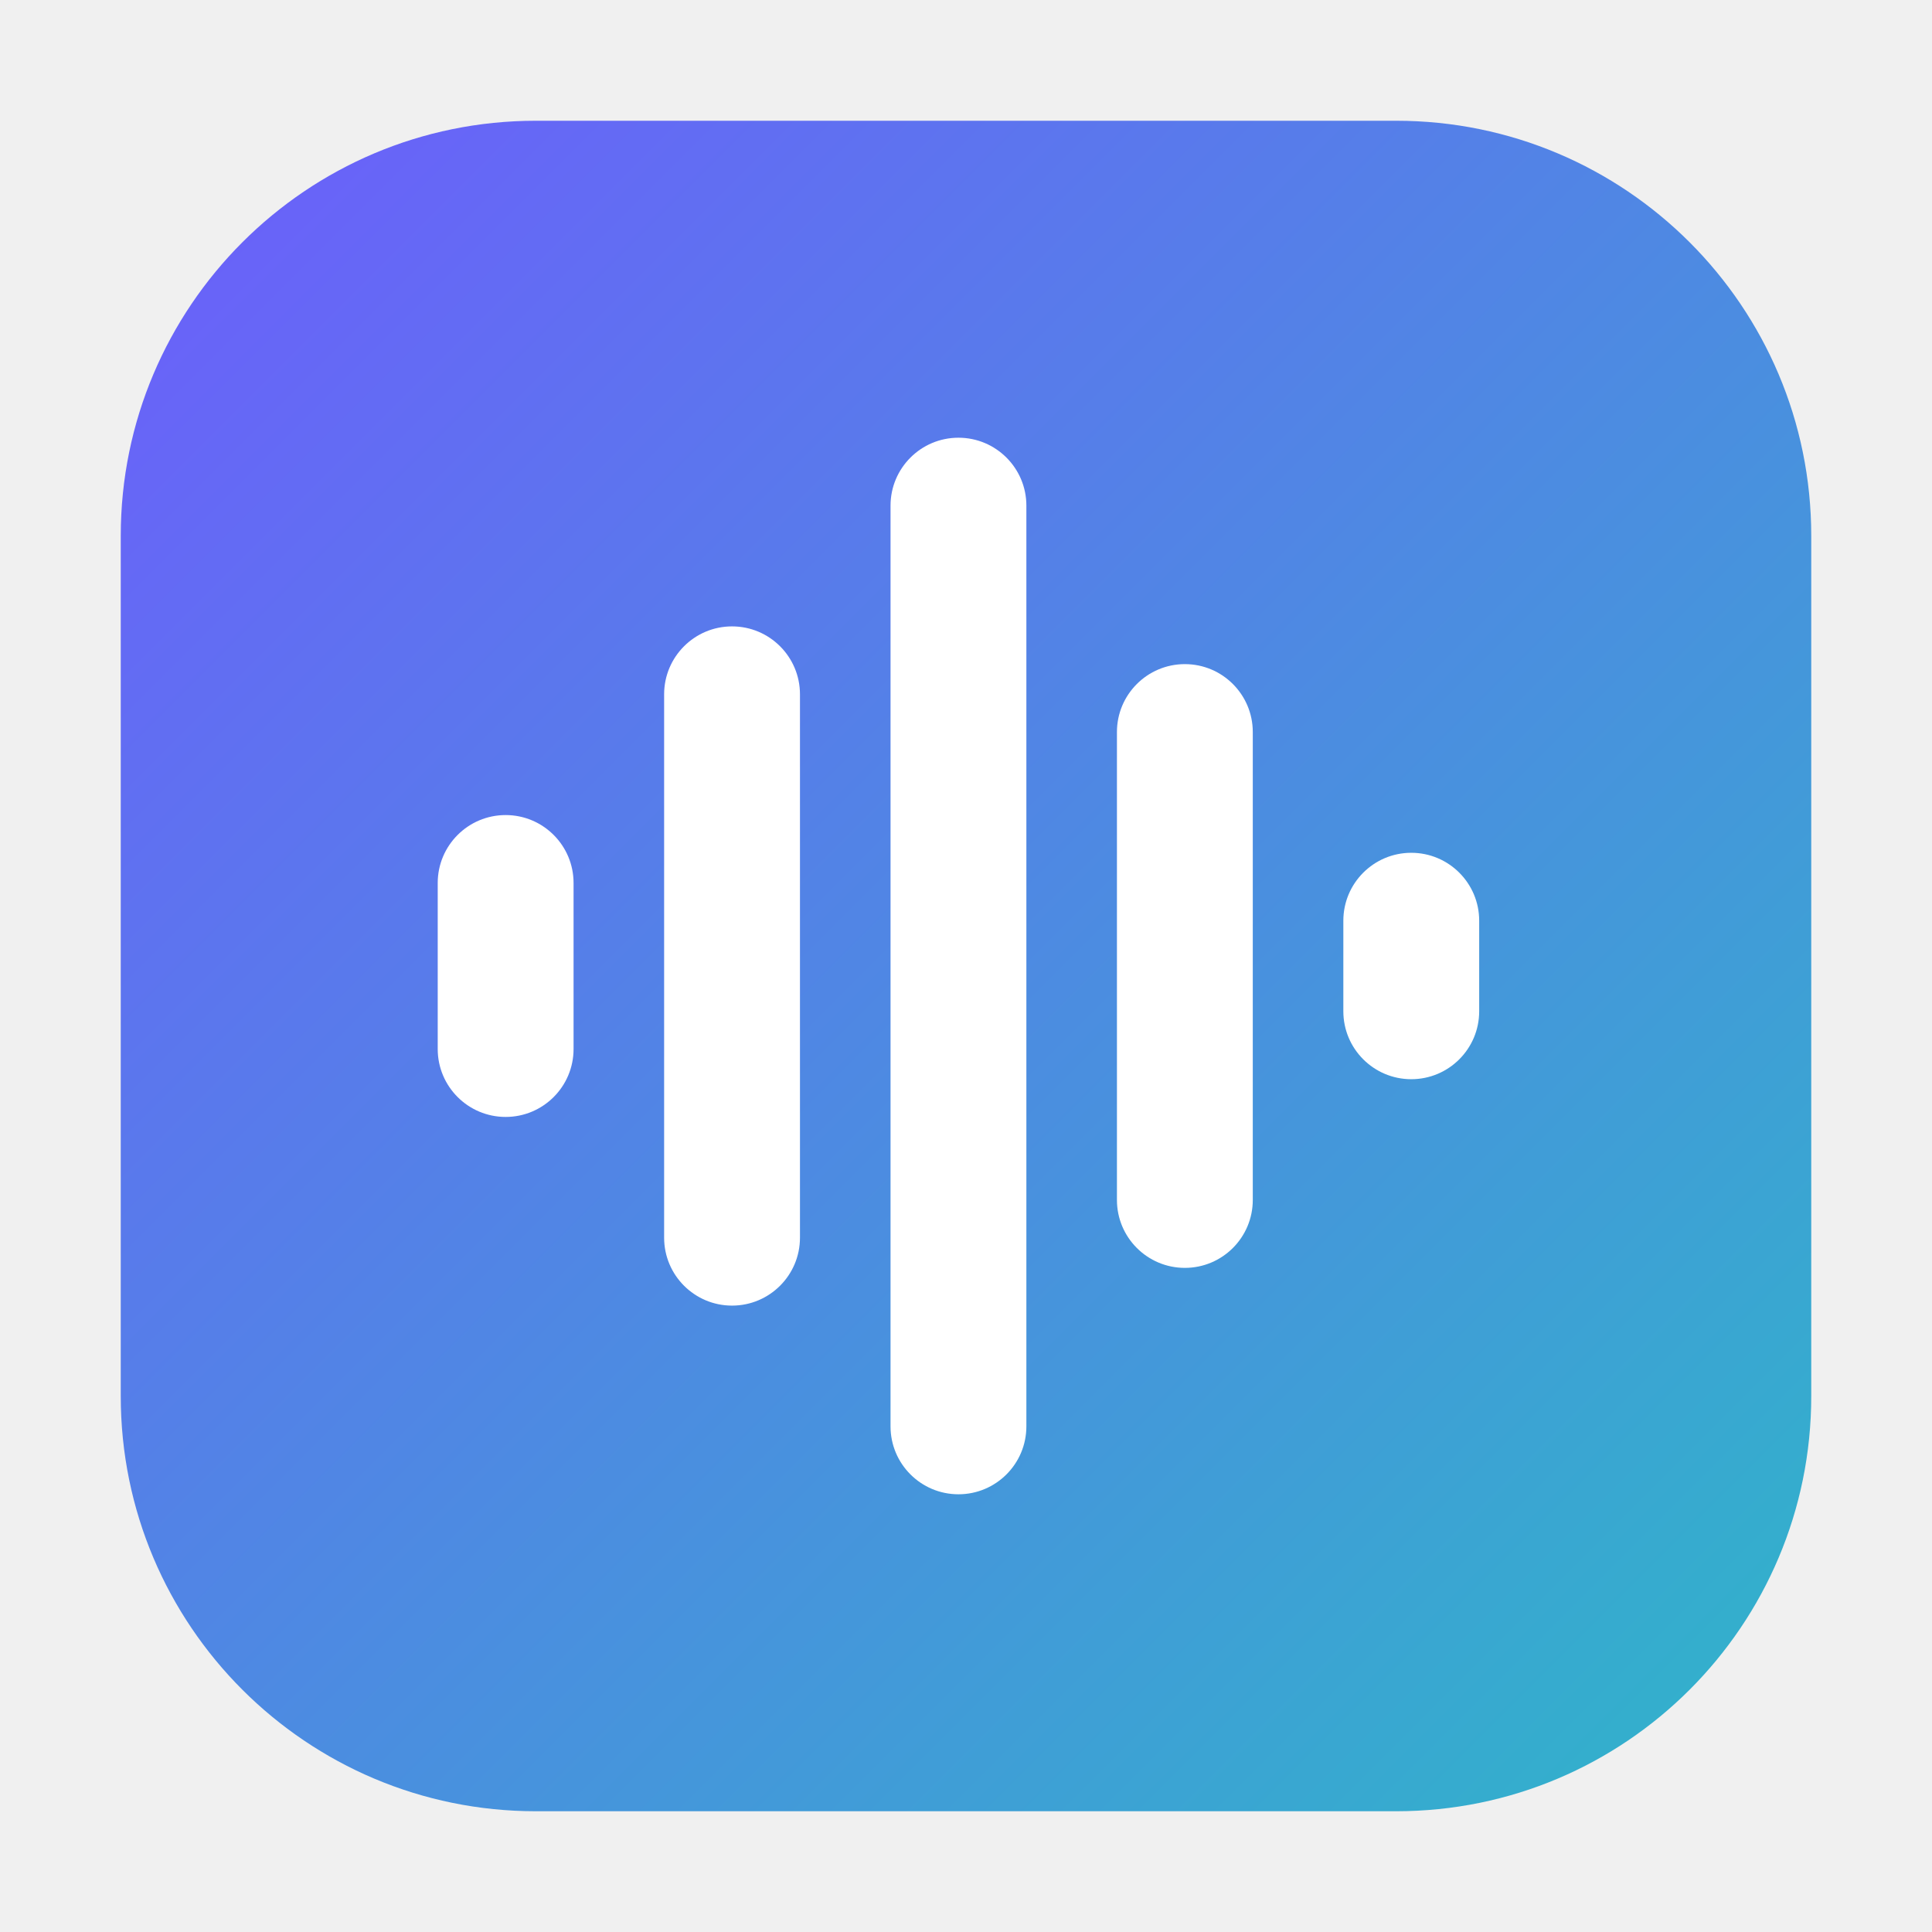
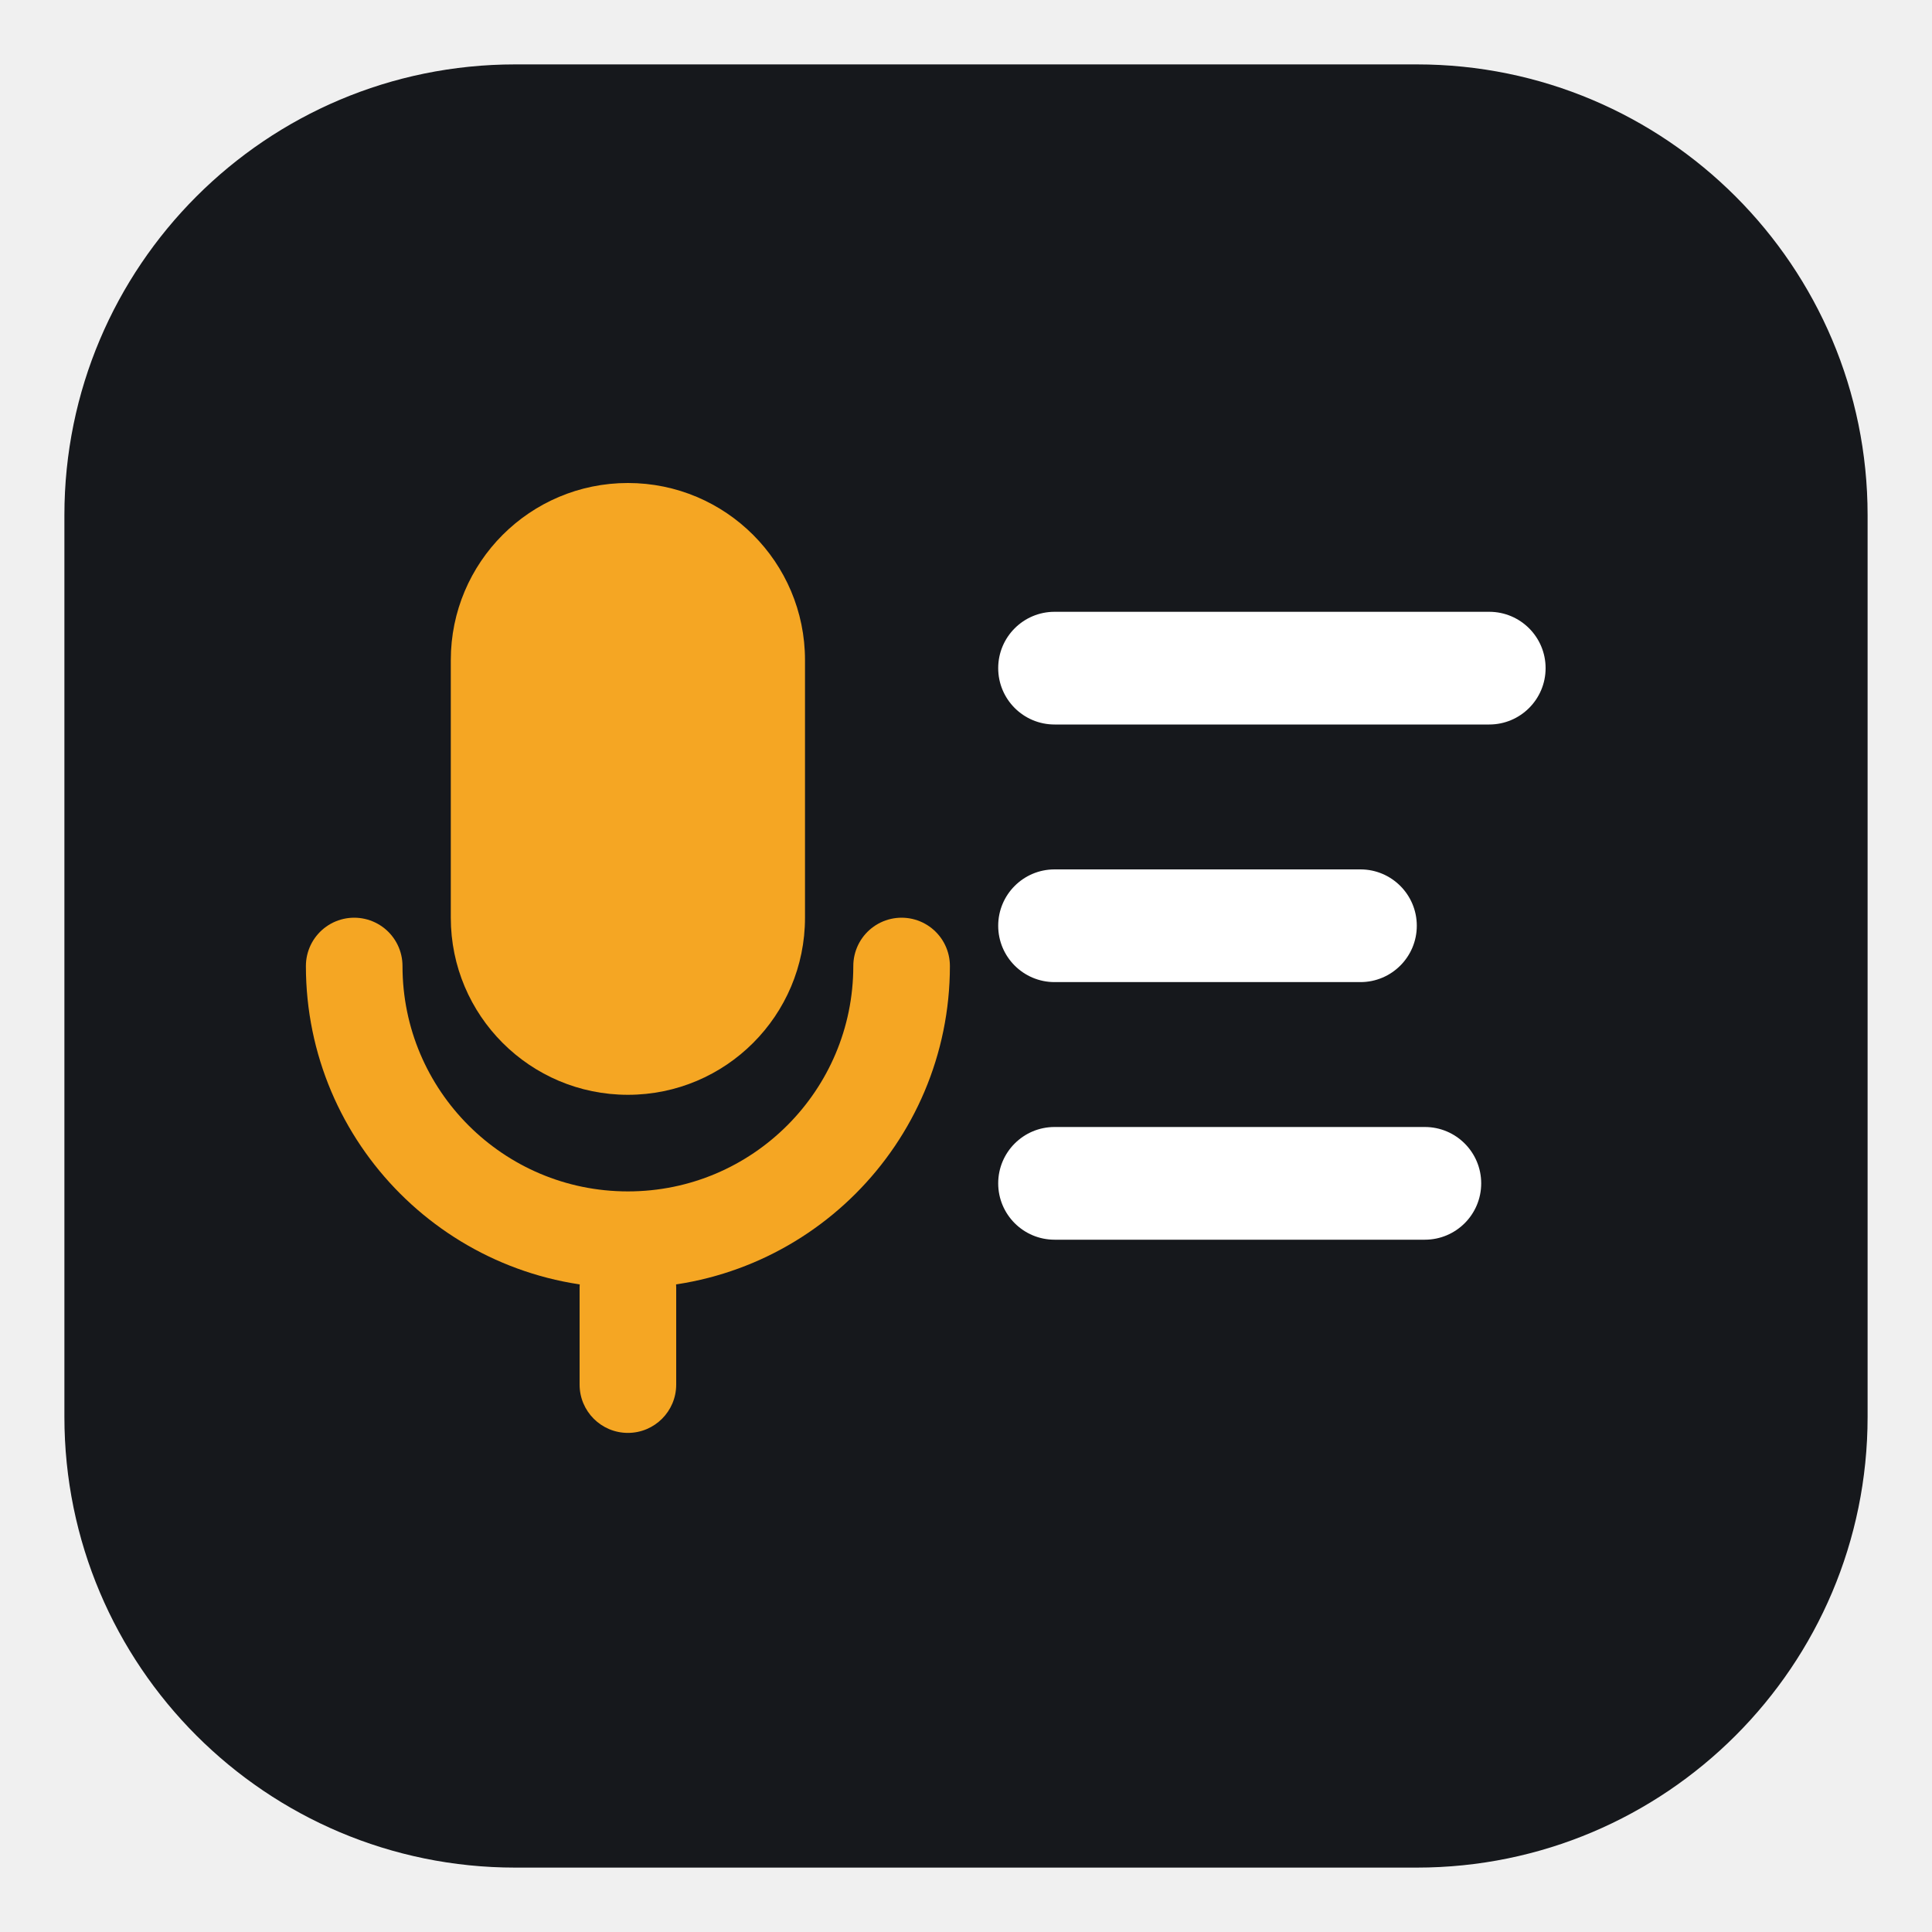
- <svg xmlns="http://www.w3.org/2000/svg" viewBox="0 0 1024 1024">
-   <defs>
-     <linearGradient id="g" x1="0" y1="0" x2="1" y2="1">
-       <stop offset="0" stop-color="#6d5dfc" />
-       <stop offset="1" stop-color="#2fb5c9" />
-     </linearGradient>
-   </defs>
-   <rect x="64" y="64" width="896" height="896" rx="220" fill="url(#g)" />
-   <g fill="#fff">
-     <rect x="232" y="432" width="72" height="160" rx="36" />
-     <rect x="352" y="332" width="72" height="360" rx="36" />
-     <rect x="472" y="232" width="72" height="560" rx="36" />
-     <rect x="592" y="352" width="72" height="320" rx="36" />
-     <rect x="712" y="452" width="72" height="120" rx="36" />
-   </g>
+ <svg xmlns="http://www.w3.org/2000/svg" viewBox="0 0 120 120">
+   <rect x="4" y="4" width="112" height="112" rx="28" fill="#16181C" />
+   <rect x="28" y="30" width="22" height="38" rx="11" fill="#F5A623" />
+   <path d="M22 60a17 17 0 0 0 34 0" fill="none" stroke="#F5A623" stroke-width="6" stroke-linecap="round" />
+   <rect x="36" y="77" width="6" height="12" rx="3" fill="#F5A623" />
+   <rect x="62" y="38" width="34" height="7" rx="3.5" fill="#FFFFFF" />
+   <rect x="62" y="54" width="26" height="7" rx="3.5" fill="#FFFFFF" />
+   <rect x="62" y="70" width="30" height="7" rx="3.5" fill="#FFFFFF" />
</svg>
